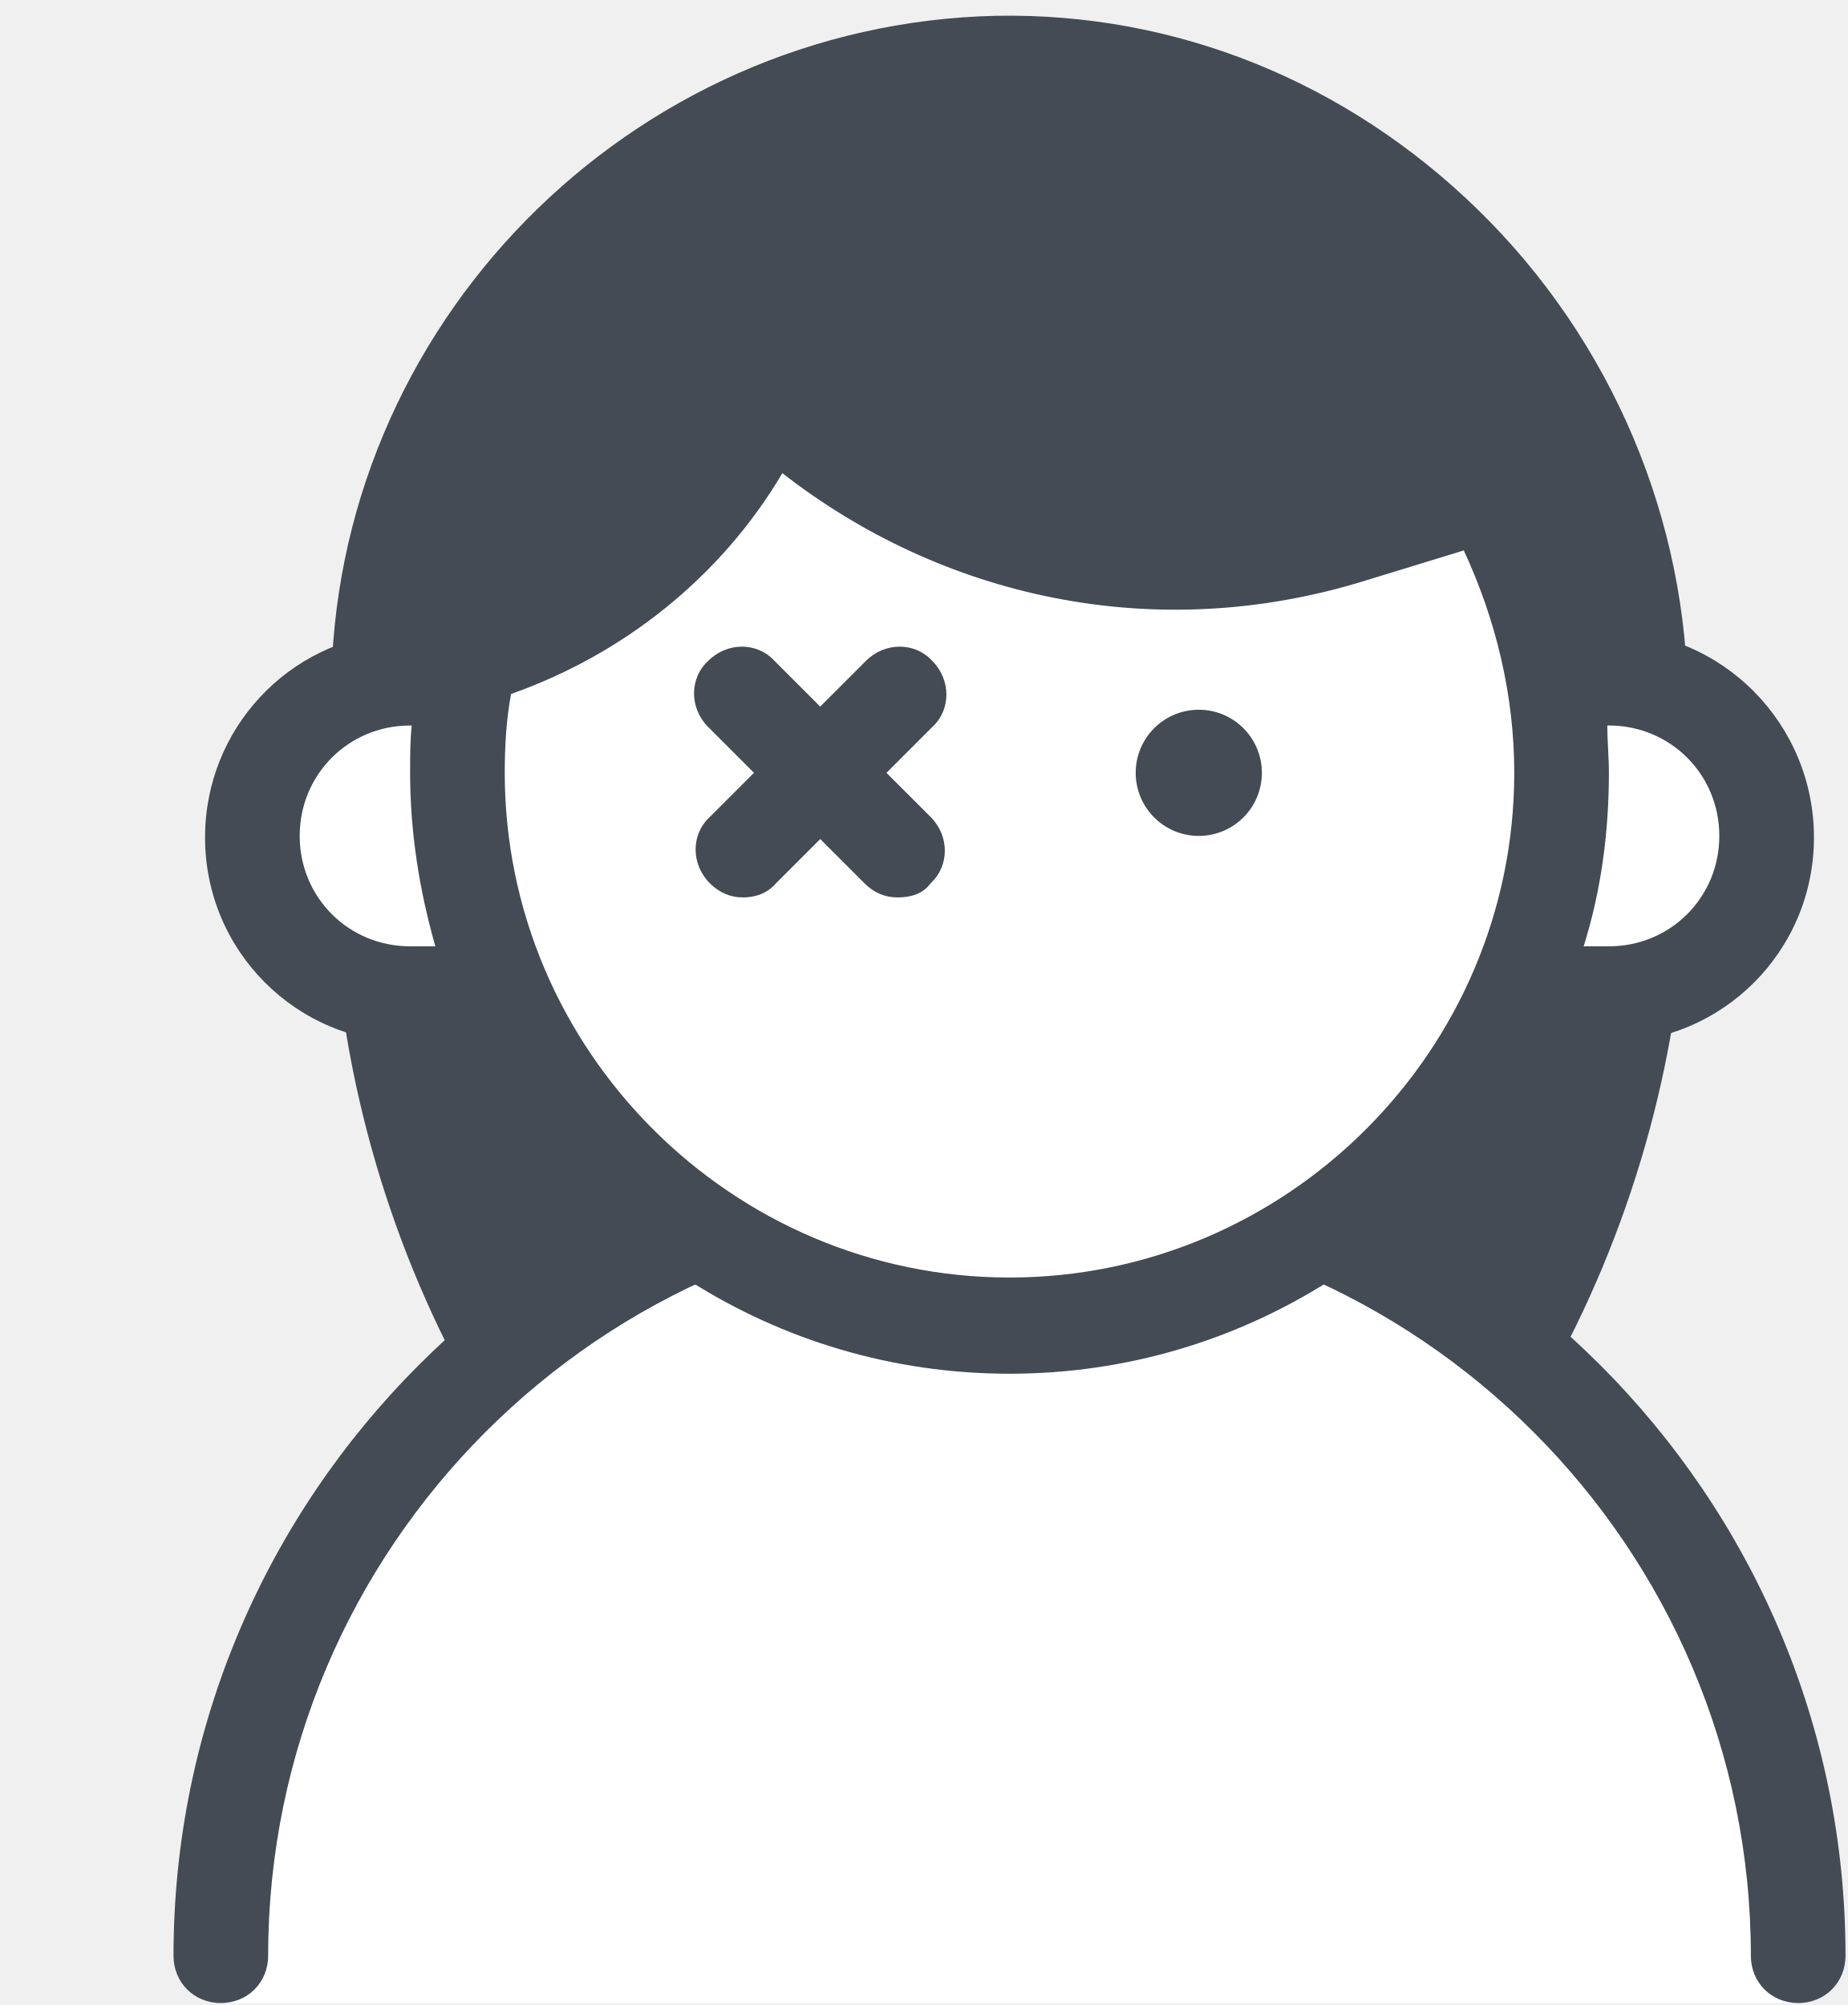
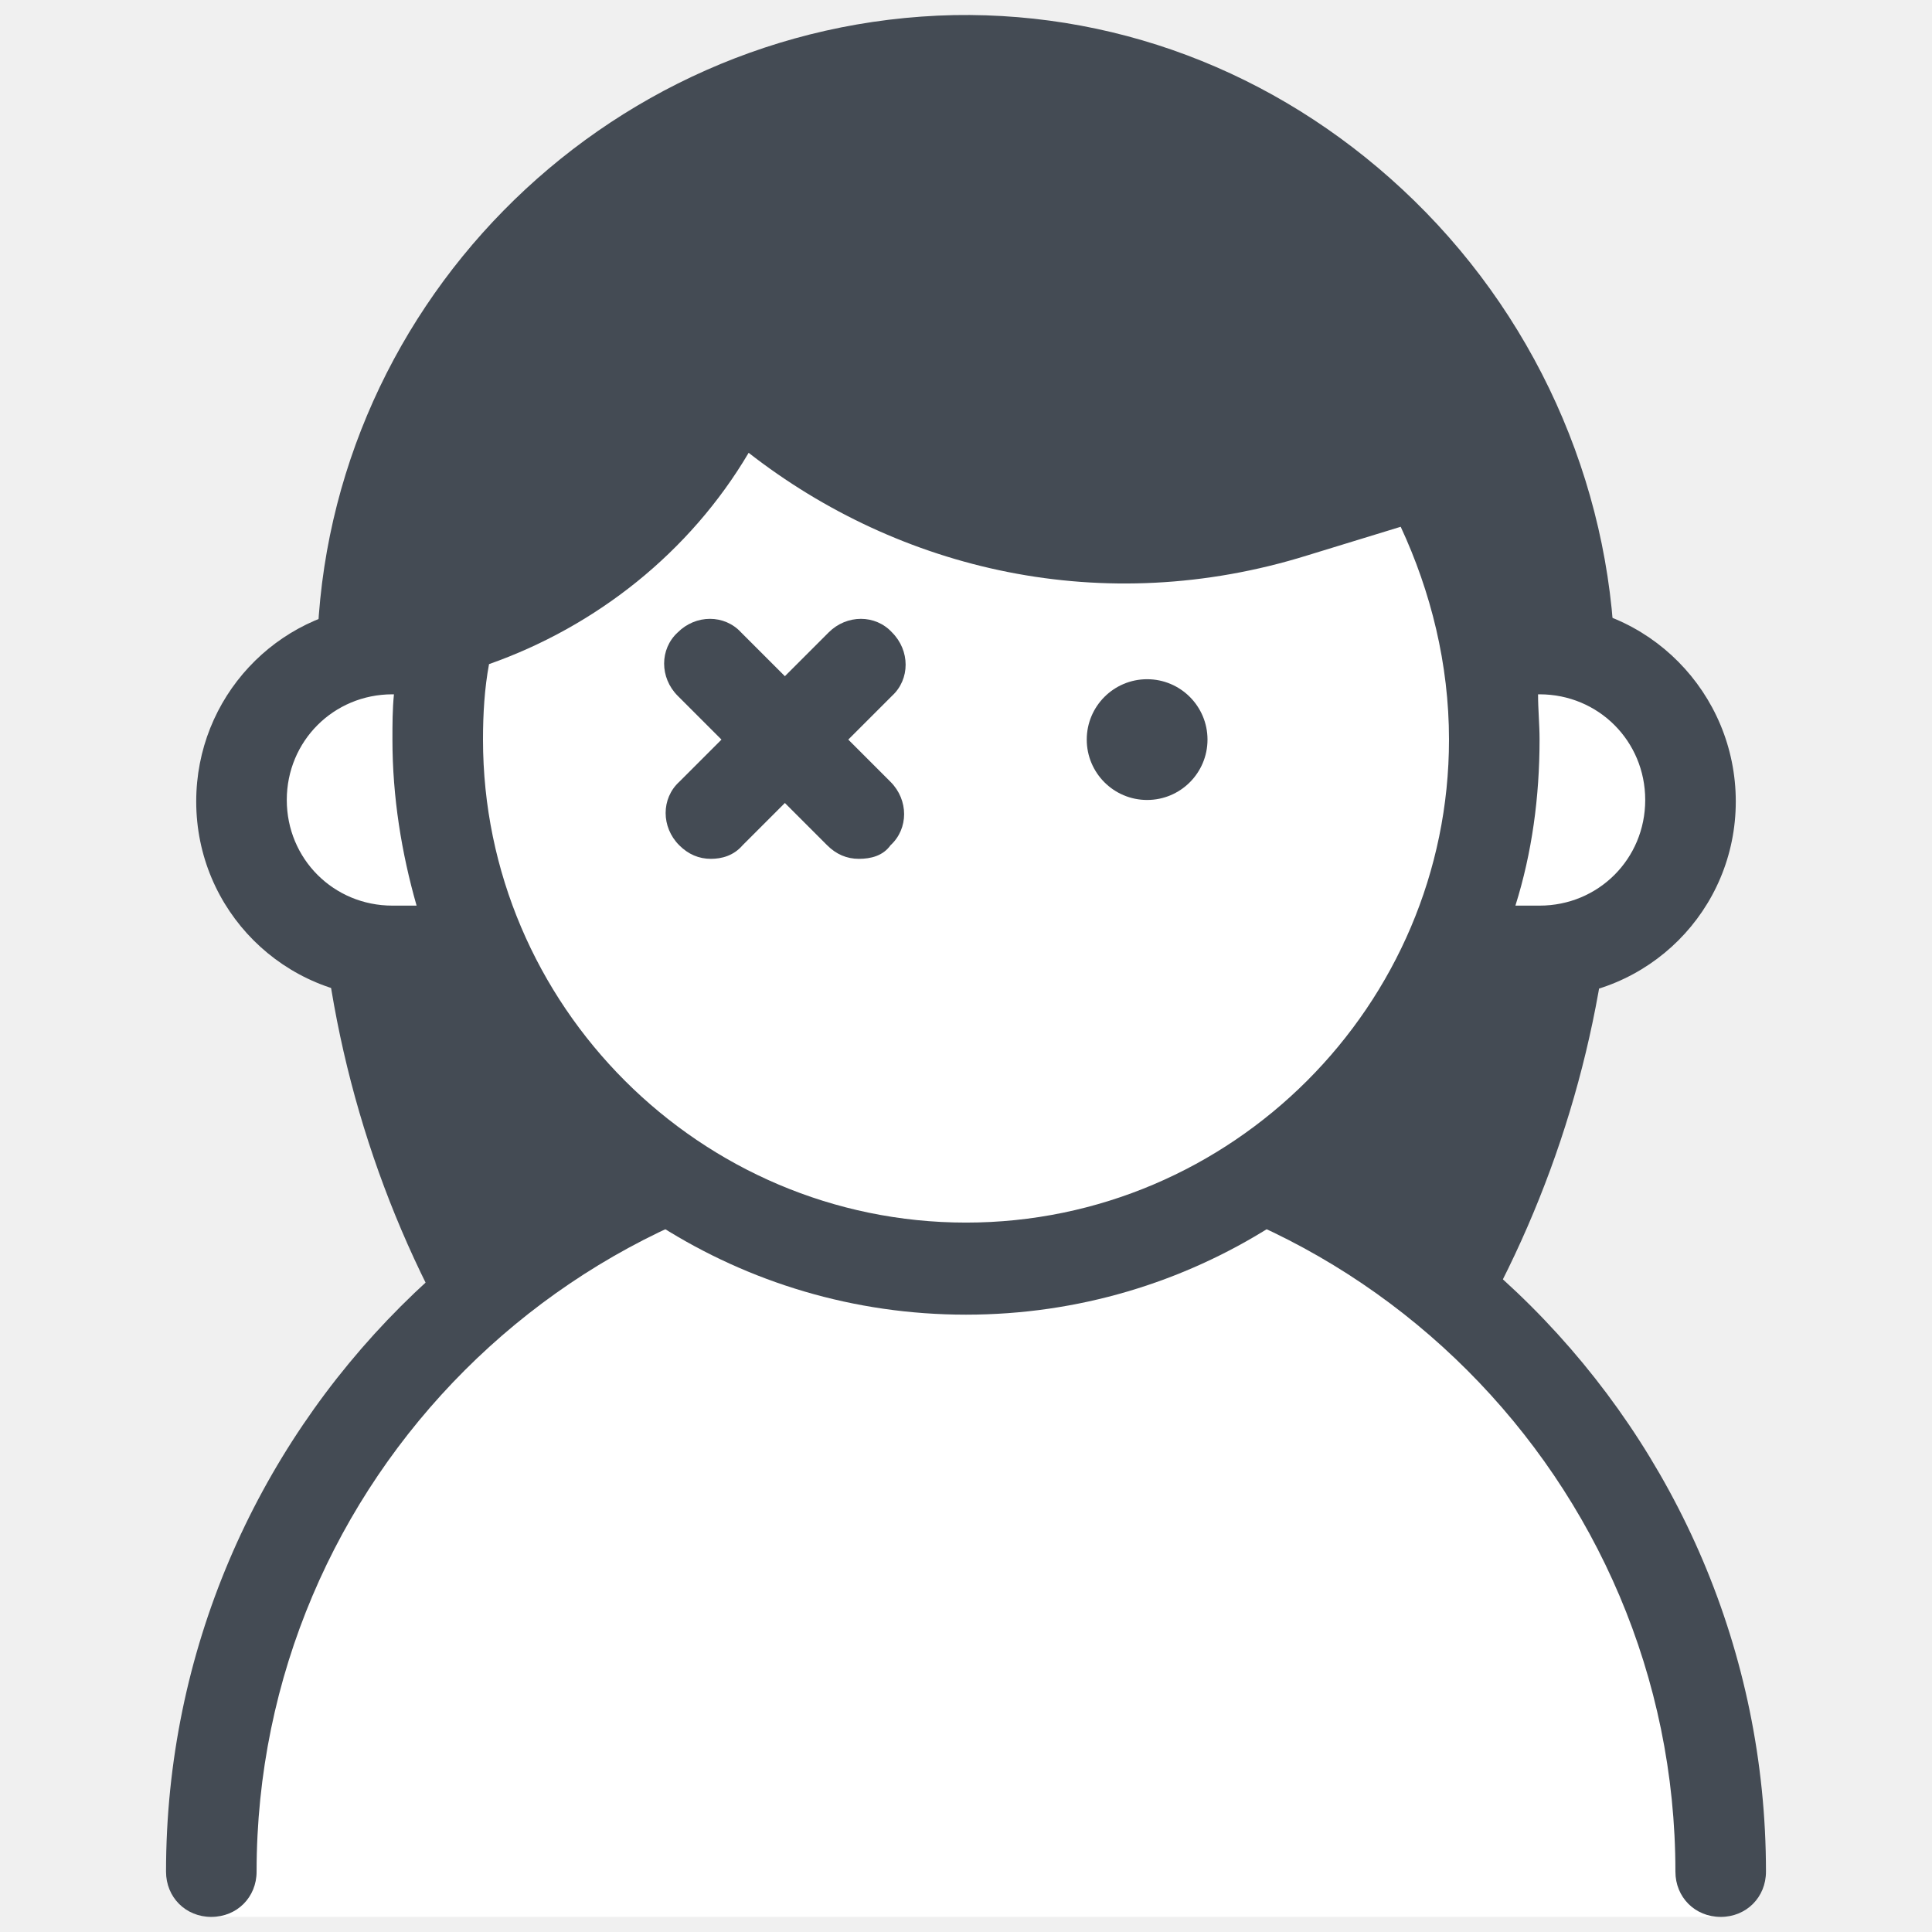
- <svg xmlns="http://www.w3.org/2000/svg" width="100%" height="100%" class="icon">
+ <svg xmlns="http://www.w3.org/2000/svg" width="1024" height="1024" class="icon">
  <g>
-     <rect fill="none" id="canvas_background" height="100%" width="100%" y="-1" x="-1" />
+     <rect fill="none" id="canvas_background" height="402" width="582" y="-1" x="-1" />
  </g>
  <g>
    <path id="svg_1" fill="#444B54" d="m749.6,106.4c-66.4,-64.8 -152.8,-100 -244,-98.4c-186.4,4 -337.6,157.6 -337.6,344l0,80c0,182.4 88,352 234.4,454.4c48.8,33.6 83.2,49.6 109.6,49.6c16.8,0 44.8,-6.4 116.8,-59.2c142.4,-104 227.2,-272 227.2,-449.6l0,-69.6c0,-93.6 -38.4,-184.8 -106.4,-251.2z" />
    <path id="svg_2" fill="#FFFFFF" d="m912,992c0,-220.8 -179.2,-400 -400,-400s-400,179.2 -400,400l0,24l800,0l0,-24z" />
    <path id="svg_3" fill="#444B54" d="m912,1016c-13.6,0 -24,-10.4 -24,-24c0,-207.2 -168.8,-376 -376,-376s-376,168.8 -376,376c0,13.6 -10.4,24 -24,24s-24,-10.4 -24,-24c0,-233.6 190.4,-424 424,-424s424,190.4 424,424c0,13.6 -10.4,24 -24,24z" />
    <path id="svg_4" fill="#FFFFFF" d="m512,392m-280,0a280,280 0 1 0 560,0a280,280 0 1 0 -560,0z" />
    <path id="svg_5" class="selected" fill="#FFFFFF" d="m512,392m-280,0a280,280 0 1 0 560,0a280,280 0 1 0 -560,0z" />
    <path id="svg_6" class="selected" fill="#444B54" d="m608,392m-32,0a32,32 0 1 0 64,0a32,32 0 1 0 -64,0z" />
    <path id="svg_7" fill="#FFFFFF" d="m376.8,352.8l78.4,78.4" />
    <path id="svg_8" fill="#444B54" d="m455.2,455.2c-6.4,0 -12,-2.4 -16.8,-7.2l-79.2,-79.2c-9.6,-9.6 -9.6,-24.8 0,-33.6c9.6,-9.6 24.8,-9.6 33.6,0l79.2,79.2c9.6,9.6 9.6,24.8 0,33.6c-4,5.6 -10.4,7.2 -16.8,7.2z" />
    <path id="svg_9" fill="#FFFFFF" d="m455.2,352.8l-78.4,78.4" />
    <path id="svg_10" class="selected" fill="#444B54" d="m376.8,455.2c-6.4,0 -12,-2.4 -16.8,-7.2c-9.6,-9.6 -9.6,-24.8 0,-33.6l79.2,-79.2c9.6,-9.6 24.8,-9.6 33.6,0c9.6,9.6 9.6,24.8 0,33.6l-79.2,79.2c-4.8,5.6 -11.2,7.2 -16.8,7.2z" />
    <path id="svg_11" fill="#FFFFFF" d="m208,504c-44,0 -80,-36 -80,-80s36,-80 80,-80l56,0l0,160l-56,0z" />
    <path id="svg_12" fill="#FFFFFF" d="m816,344c44,0 80,36 80,80s-36,80 -80,80l-48,0l0,-160l48,0z" />
    <path id="svg_13" fill="#444B54" d="m816,320c-3.2,0 -5.6,0.8 -8,1.6c-4.8,-19.2 -11.2,-38.4 -19.2,-56l3.2,-1.6l0,-27.2c-54.4,-98.4 -159.2,-164.8 -280,-164.8c-28,0 -54.4,3.2 -80,10.4c-44,11.2 -84.8,32 -119.2,60c-56,44 -96,107.2 -112.8,178.4c-53.6,4 -96,48.8 -96,104c0,57.6 46.4,104 104,104l32,0c50.4,99.2 152.8,168 272,168s221.6,-68.8 272,-168l32,0c57.6,0 104,-46.4 104,-104s-46.4,-104.8 -104,-104.8zm-608,160c-31.2,0 -56,-24.8 -56,-56s24.8,-56 56,-56l0.8,0c-0.8,8 -0.8,16 -0.8,24c0,30.4 4.8,60 12.8,88l-12.8,0zm304,168c-140.8,0 -256,-115.2 -256,-256c0,-13.6 0.8,-27.2 3.2,-40c56.8,-20 106.4,-59.2 137.6,-112c80,62.4 188,88 296,54.4l49.6,-15.2c16,34.4 25.6,72.8 25.6,112.8c0,140.8 -115.2,256 -256,256zm304,-168l-12.8,0c8.8,-28 12.8,-57.6 12.8,-88c0,-8 -0.8,-16 -0.8,-24l0.8,0c31.2,0 56,24.8 56,56s-24.8,56 -56,56z" />
  </g>
</svg>
